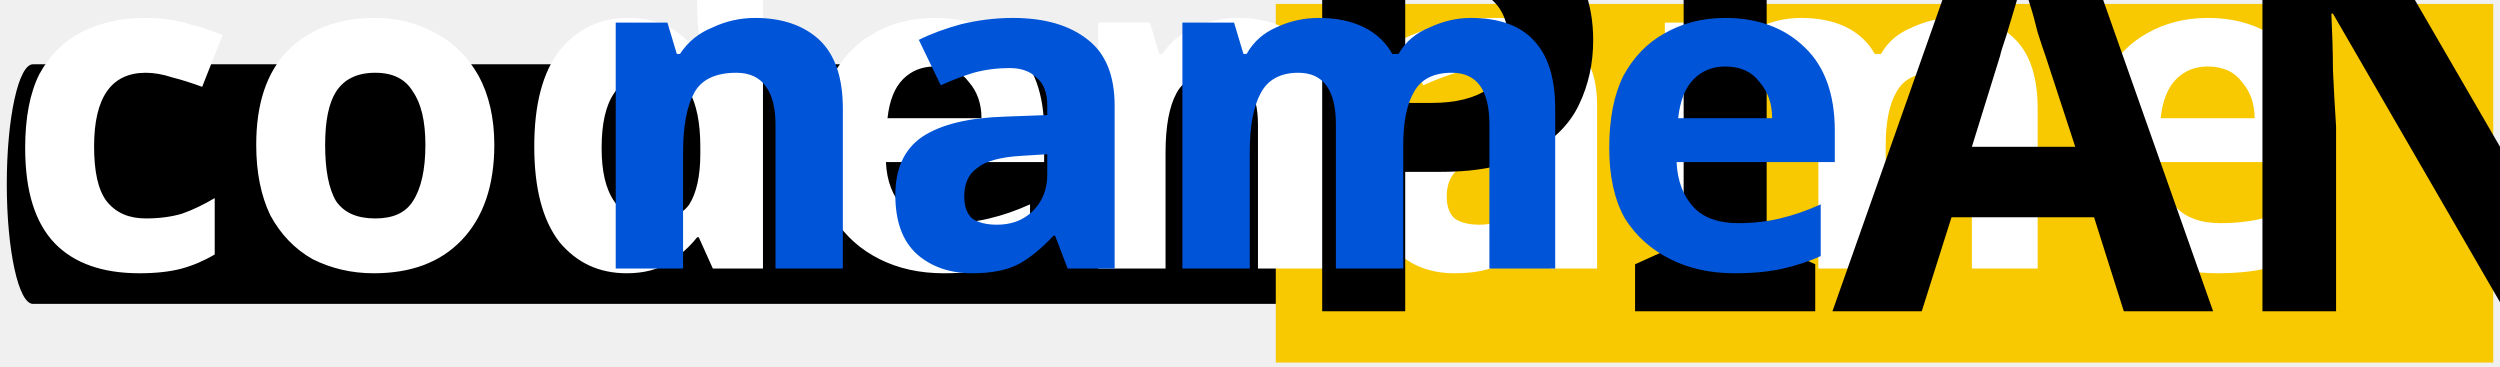
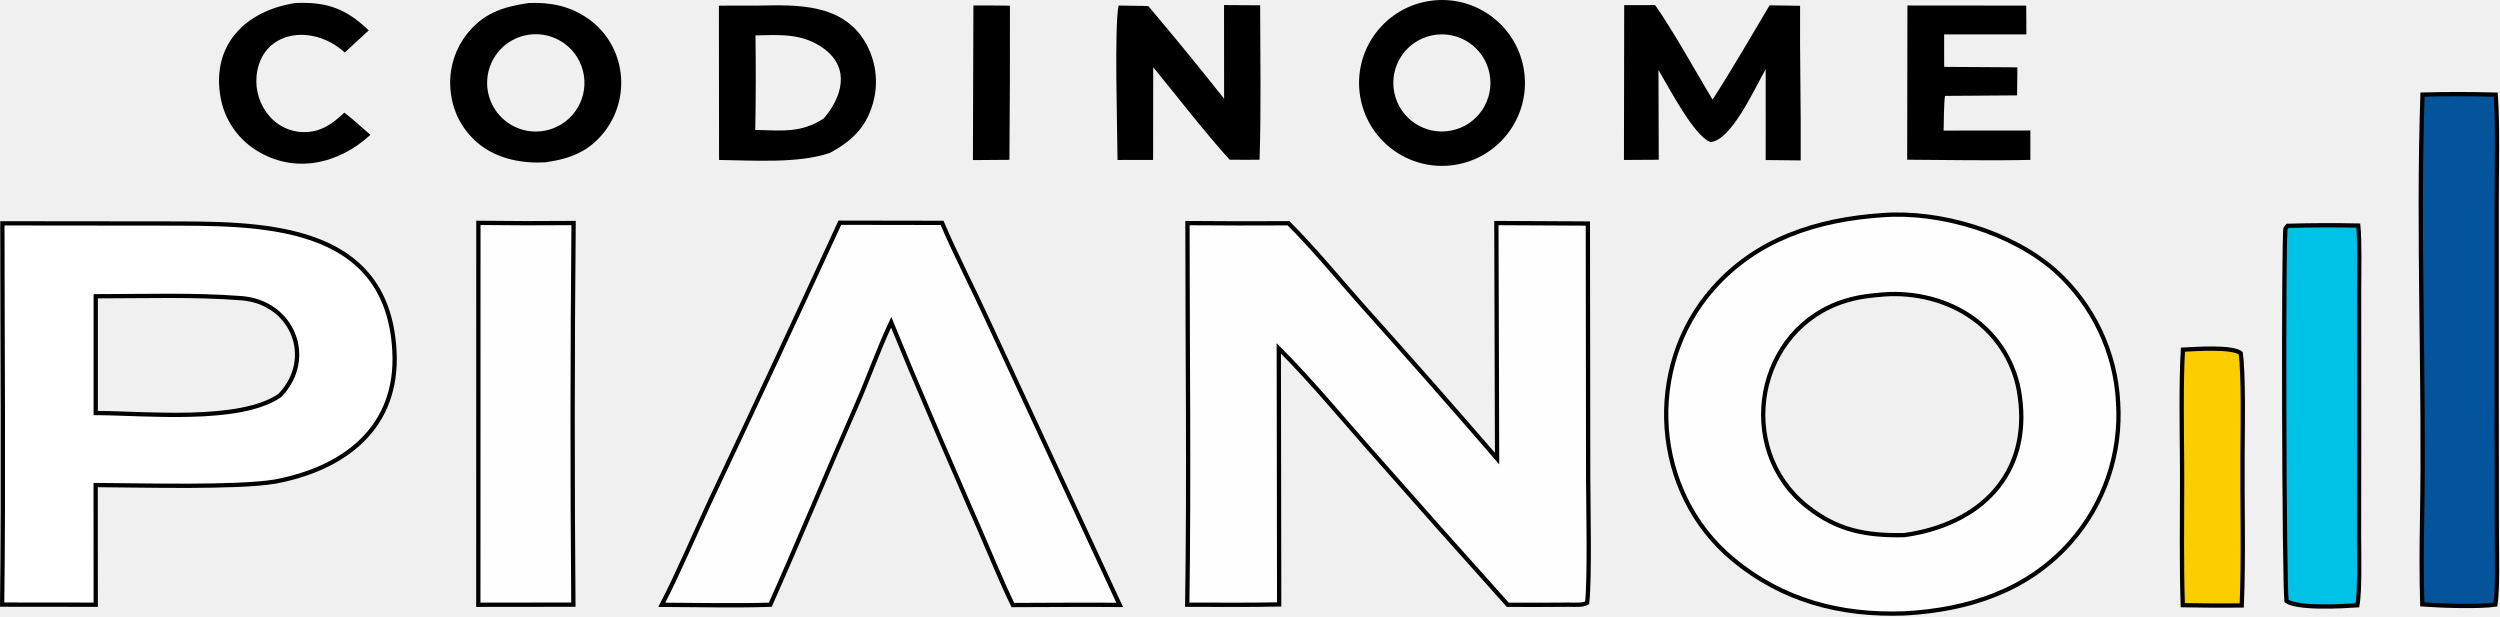
- <svg xmlns="http://www.w3.org/2000/svg" width="24.937mm" height="3.655mm" viewBox="0 0 24.937 3.655" version="1.1" id="svg1" xml:space="preserve">
-   <defs id="defs1" />
-   <g id="layer1">
-     <g id="g4" transform="translate(-0.3153283,-0.7508126)">
-       <rect style="fill:#000000;fill-opacity:1;stroke:none;stroke-width:2.338;paint-order:stroke fill markers" id="rect2" width="13.223" height="2.39" x="0.383" y="1.392" rx="0.261" ry="2.39" />
-       <rect style="fill:#f8c800;fill-opacity:1;stroke:none;stroke-width:2.838;paint-order:stroke fill markers" id="rect3" width="12.144" height="3.577" x="13.041" y="0.79" rx="5.099932e-06" ry="3.388" />
-       <text xml:space="preserve" style="font-style:normal;font-variant:normal;font-weight:bold;font-stretch:normal;font-size:4.481px;font-family:'Angsana New';-inkscape-font-specification:'Angsana New, Bold';font-variant-ligatures:normal;font-variant-caps:normal;font-variant-numeric:normal;font-variant-east-asian:normal;writing-mode:lr-tb;direction:ltr;fill:#ffffff;stroke:none;stroke-width:2.838;paint-order:stroke fill markers" x="0.364" y="3.43" id="text1">
-         <tspan id="tspan1" style="font-style:normal;font-variant:normal;font-weight:bold;font-stretch:normal;font-size:4.481px;font-family:'Angsana New';-inkscape-font-specification:'Angsana New, Bold';font-variant-ligatures:normal;font-variant-caps:normal;font-variant-numeric:normal;font-variant-east-asian:normal;fill:#ffffff;stroke:none;stroke-width:2.838" x="0.364" y="3.43">codename</tspan>
-       </text>
-       <text xml:space="preserve" style="font-style:normal;font-variant:normal;font-weight:bold;font-stretch:normal;font-size:5.496px;font-family:'Angsana New';-inkscape-font-specification:'Angsana New, Bold';font-variant-ligatures:normal;font-variant-caps:normal;font-variant-numeric:normal;font-variant-east-asian:normal;writing-mode:lr-tb;direction:ltr;fill:#000000;stroke:none;stroke-width:3.481;paint-order:stroke fill markers" x="13.004" y="3.855" id="text2">
-         <tspan id="tspan2" style="font-style:normal;font-variant:normal;font-weight:bold;font-stretch:normal;font-size:5.496px;font-family:'Angsana New';-inkscape-font-specification:'Angsana New, Bold';font-variant-ligatures:normal;font-variant-caps:normal;font-variant-numeric:normal;font-variant-east-asian:normal;fill:#000000;stroke:none;stroke-width:3.481" x="13.004" y="3.855">PIANO</tspan>
-       </text>
-       <text xml:space="preserve" style="font-style:normal;font-variant:normal;font-weight:bold;font-stretch:normal;font-size:4.481px;font-family:'Angsana New';-inkscape-font-specification:'Angsana New, Bold';font-variant-ligatures:normal;font-variant-caps:normal;font-variant-numeric:normal;font-variant-east-asian:normal;writing-mode:lr-tb;direction:ltr;fill:#0054d8;fill-opacity:1;stroke:none;stroke-width:2.838;paint-order:stroke fill markers" x="6.115" y="3.43" id="text3">
-         <tspan id="tspan3" style="font-style:normal;font-variant:normal;font-weight:bold;font-stretch:normal;font-size:4.481px;font-family:'Angsana New';-inkscape-font-specification:'Angsana New, Bold';font-variant-ligatures:normal;font-variant-caps:normal;font-variant-numeric:normal;font-variant-east-asian:normal;fill:#0054d8;fill-opacity:1;stroke:none;stroke-width:2.838" x="6.115" y="3.43">name</tspan>
-       </text>
-     </g>
-   </g>
+ <svg xmlns="http://www.w3.org/2000/svg" width="584" height="144" viewBox="0 0 584 144" fill="none">
+   <mask id="path-1-inside-1_12_141" fill="white">
+     <path d="M439.689 49.759C453.319 48.724 470.205 53.789 480.505 62.909C489.35 70.879 494.669 82.034 495.289 93.919C496.089 106.034 492.024 117.964 483.989 127.064C473.824 138.494 459.779 142.994 444.904 143.794C429.83 144.329 416.24 140.799 404.465 131.019C385.41 115.184 383.435 85.699 399.729 67.149C410.074 55.369 424.314 50.809 439.689 49.759ZM460.569 74.739C454.839 70.594 447.22 68.754 440.21 69.269C436.92 69.554 434.59 69.749 431.345 70.729C410.72 76.964 405.704 104.529 422.359 117.854C429.354 123.449 435.965 124.669 444.805 124.504C462.12 122.084 473.919 110.674 471.314 92.544C470.359 85.374 466.469 78.929 460.569 74.739Z" />
+   </mask>
+   <path d="M439.689 49.759C453.319 48.724 470.205 53.789 480.505 62.909C489.35 70.879 494.669 82.034 495.289 93.919C496.089 106.034 492.024 117.964 483.989 127.064C473.824 138.494 459.779 142.994 444.904 143.794C429.83 144.329 416.24 140.799 404.465 131.019C385.41 115.184 383.435 85.699 399.729 67.149C410.074 55.369 424.314 50.809 439.689 49.759ZM460.569 74.739C454.839 70.594 447.22 68.754 440.21 69.269C436.92 69.554 434.59 69.749 431.345 70.729C410.72 76.964 405.704 104.529 422.359 117.854C429.354 123.449 435.965 124.669 444.805 124.504C462.12 122.084 473.919 110.674 471.314 92.544C470.359 85.374 466.469 78.929 460.569 74.739Z" fill="#FFFEFE" />
+   <path d="M439.689 49.759L439.758 50.756L439.765 50.756L439.689 49.759ZM480.505 62.909L481.174 62.166L481.168 62.16L480.505 62.909ZM495.289 93.919L494.29 93.971L494.291 93.985L495.289 93.919ZM483.989 127.064L484.737 127.729L484.739 127.726L483.989 127.064ZM444.904 143.794L444.94 144.793L444.949 144.793L444.958 144.792L444.904 143.794ZM404.465 131.019L403.826 131.789L403.826 131.789L404.465 131.019ZM399.729 67.149L400.481 67.809L400.481 67.809L399.729 67.149ZM460.569 74.739L459.983 75.549L459.99 75.555L460.569 74.739ZM440.21 69.269L440.137 68.272L440.124 68.273L440.21 69.269ZM431.345 70.729L431.056 69.772L431.055 69.772L431.345 70.729ZM422.359 117.854L421.735 118.635L421.735 118.635L422.359 117.854ZM444.805 124.504L444.823 125.504L444.884 125.502L444.943 125.494L444.805 124.504ZM471.314 92.544L470.323 92.676L470.325 92.686L471.314 92.544ZM439.689 49.759L439.765 50.756C453.153 49.739 469.764 54.735 479.842 63.658L480.505 62.909L481.168 62.16C470.646 52.844 453.486 47.708 439.614 48.761L439.689 49.759ZM480.505 62.909L479.835 63.652C488.483 71.445 493.684 82.351 494.29 93.971L495.289 93.919L496.288 93.867C495.654 81.717 490.216 70.313 481.174 62.166L480.505 62.909ZM495.289 93.919L494.291 93.985C495.074 105.834 491.098 117.502 483.24 126.402L483.989 127.064L484.739 127.726C492.95 118.426 497.104 106.234 496.287 93.853L495.289 93.919ZM483.989 127.064L483.242 126.4C473.315 137.562 459.566 142.004 444.851 142.795L444.904 143.794L444.958 144.792C459.992 143.984 474.334 139.426 484.737 127.729L483.989 127.064ZM444.904 143.794L444.869 142.794C429.986 143.323 416.652 139.842 405.104 130.25L404.465 131.019L403.826 131.789C415.827 141.756 429.673 145.335 444.94 144.793L444.904 143.794ZM404.465 131.019L405.104 130.25C386.492 114.783 384.549 85.946 400.481 67.809L399.729 67.149L398.978 66.489C382.32 85.453 384.328 115.586 403.826 131.789L404.465 131.019ZM399.729 67.149L400.481 67.809C410.587 56.301 424.529 51.796 439.758 50.756L439.689 49.759L439.621 48.761C424.099 49.821 409.562 54.438 398.978 66.489L399.729 67.149ZM460.569 74.739L461.155 73.929C455.211 69.629 447.351 67.742 440.137 68.272L440.21 69.269L440.283 70.267C447.089 69.767 454.468 71.559 459.983 75.549L460.569 74.739ZM440.21 69.269L440.124 68.273C436.834 68.558 434.41 68.759 431.056 69.772L431.345 70.729L431.634 71.687C434.769 70.74 437.006 70.551 440.296 70.266L440.21 69.269ZM431.345 70.729L431.055 69.772C409.645 76.245 404.463 104.817 421.735 118.635L422.359 117.854L422.984 117.074C406.946 104.242 411.794 77.684 431.634 71.687L431.345 70.729ZM422.359 117.854L421.735 118.635C428.976 124.427 435.848 125.671 444.823 125.504L444.805 124.504L444.786 123.504C436.082 123.666 429.733 122.471 422.984 117.073L422.359 117.854ZM444.805 124.504L444.943 125.494C453.774 124.26 461.295 120.72 466.279 115.077C471.282 109.414 473.644 101.726 472.304 92.402L471.314 92.544L470.325 92.686C471.59 101.492 469.355 108.574 464.78 113.753C460.187 118.953 453.151 122.328 444.666 123.513L444.805 124.504ZM471.314 92.544L472.306 92.412C471.314 84.967 467.274 78.274 461.148 73.924L460.569 74.739L459.99 75.555C465.664 79.584 469.405 85.781 470.323 92.676L471.314 92.544Z" fill="black" mask="url(#path-1-inside-1_12_141)" />
+   <mask id="path-3-inside-2_12_141" fill="white">
+     <path d="M38.209 51.709C59.826 51.769 90.925 50.9 92.638 81.904C93.642 100.069 80.885 109.909 64.269 113.004C55.365 114.479 33.104 113.864 22.848 113.814L22.864 141.764L0 141.739C0.358 111.914 0.061 81.534 0.053 51.669L38.209 51.709ZM56.4 70.164C45.362 69.299 33.98 69.709 22.864 69.704L22.862 95.989C34.059 96.044 55.957 98.273 65.076 91.974C73.034 83.569 67.829 71.054 56.4 70.164Z" />
+   </mask>
+   <path d="M38.209 51.709C59.826 51.769 90.925 50.9 92.638 81.904C93.642 100.069 80.885 109.909 64.269 113.004C55.365 114.479 33.104 113.864 22.848 113.814L22.864 141.764L0 141.739C0.358 111.914 0.061 81.534 0.053 51.669L38.209 51.709ZM56.4 70.164C45.362 69.299 33.98 69.709 22.864 69.704L22.862 95.989C34.059 96.044 55.957 98.273 65.076 91.974C73.034 83.569 67.829 71.054 56.4 70.164Z" fill="white" />
+   <path d="M38.209 51.709L38.212 50.709L38.21 50.709L38.209 51.709ZM92.638 81.904L91.639 81.96V81.96L92.638 81.904ZM64.269 113.004L64.432 113.99L64.442 113.989L64.452 113.987L64.269 113.004ZM22.848 113.814L22.852 112.814L21.847 112.81L21.848 113.815L22.848 113.814ZM22.864 141.764L22.863 142.764L23.865 142.765L23.864 141.763L22.864 141.764ZM0 141.739L-1 141.727L-1.012 142.738L-0.001 142.739L0 141.739ZM0.053 51.669L0.054 50.669L-0.948 50.668L-0.947 51.669L0.053 51.669ZM56.4 70.164L56.322 71.161L56.323 71.161L56.4 70.164ZM22.864 69.704L22.865 68.704L21.864 68.704L21.864 69.704L22.864 69.704ZM22.862 95.989L21.862 95.989L21.862 96.984L22.857 96.989L22.862 95.989ZM65.076 91.974L65.645 92.796L65.731 92.737L65.802 92.661L65.076 91.974ZM38.209 51.709L38.206 52.709C49.077 52.739 62.063 52.548 72.563 56.148C77.786 57.939 82.331 60.651 85.676 64.747C89.015 68.836 91.221 74.383 91.639 81.96L92.638 81.904L93.636 81.849C93.198 73.924 90.875 67.952 87.225 63.482C83.581 59.02 78.68 56.131 73.212 54.256C62.329 50.525 48.959 50.739 38.212 50.709L38.209 51.709ZM92.638 81.904L91.639 81.96C92.126 90.771 89.284 97.49 84.355 102.397C79.4 107.329 72.265 110.497 64.085 112.021L64.269 113.004L64.452 113.987C72.889 112.416 80.44 109.116 85.766 103.814C91.119 98.486 94.153 91.203 93.636 81.849L92.638 81.904ZM64.269 113.004L64.105 112.017C59.747 112.739 52.038 112.956 44.062 112.981C36.1 113.006 28.01 112.84 22.852 112.814L22.848 113.814L22.843 114.814C27.942 114.839 36.11 115.006 44.069 114.981C52.014 114.957 59.887 114.743 64.432 113.99L64.269 113.004ZM22.848 113.814L21.848 113.815L21.864 141.764L22.864 141.764L23.864 141.763L23.848 113.814L22.848 113.814ZM22.864 141.764L22.865 140.764L0.001 140.739L0 141.739L-0.001 142.739L22.863 142.764L22.864 141.764ZM0 141.739L1 141.751C1.359 111.918 1.061 81.52 1.053 51.669L0.053 51.669L-0.947 51.669C-0.939 81.547 -0.642 111.91 -1 141.727L0 141.739ZM0.053 51.669L0.052 52.669L38.208 52.709L38.209 51.709L38.21 50.709L0.054 50.669L0.053 51.669ZM56.4 70.164L56.478 69.167C45.388 68.298 33.931 68.709 22.865 68.704L22.864 69.704L22.864 70.704C34.03 70.709 45.336 70.3 56.322 71.161L56.4 70.164ZM22.864 69.704L21.864 69.704L21.862 95.989L22.862 95.989L23.862 95.989L23.864 69.704L22.864 69.704ZM22.862 95.989L22.857 96.989C28.335 97.016 36.769 97.587 44.776 97.364C48.811 97.252 52.812 96.939 56.397 96.249C59.969 95.561 63.202 94.484 65.645 92.796L65.076 91.974L64.508 91.151C62.391 92.613 59.466 93.621 56.018 94.285C52.582 94.946 48.7 95.254 44.72 95.365C36.7 95.588 28.586 95.017 22.867 94.989L22.862 95.989ZM65.076 91.974L65.802 92.661C70.049 88.177 70.818 82.532 68.935 77.876C67.055 73.227 62.563 69.641 56.478 69.167L56.4 70.164L56.323 71.161C61.666 71.577 65.491 74.693 67.081 78.626C68.668 82.551 68.062 87.366 64.35 91.286L65.076 91.974Z" fill="black" mask="url(#path-3-inside-2_12_141)" />
+   <path d="M370.924 52.216L370.995 111.035C370.997 114.416 371.105 120.472 371.125 126.367C371.146 132.137 371.08 137.78 370.762 140.827C370.251 141.1 369.626 141.221 368.913 141.263C368.087 141.312 367.266 141.254 366.394 141.254H366.39C361.666 141.294 356.942 141.302 352.218 141.284C341.04 128.83 329.924 116.316 318.875 103.749C312.777 96.802 306.074 88.796 299.584 82.256L298.728 81.393L298.73 82.61L298.814 141.193C291.785 141.348 284.41 141.255 277.339 141.259C277.785 111.952 277.394 81.507 277.391 52.117C285.259 52.187 293.128 52.201 300.997 52.154C306.777 57.916 312.758 65.177 318.241 71.361L318.243 71.363C328.546 82.85 338.743 94.433 348.836 106.111L349.718 107.131L349.714 105.783L349.555 52.106L370.924 52.216Z" fill="#FFFEFE" stroke="black" />
+   <path d="M220.071 52.063C222.834 58.64 227.402 67.562 230.478 74.277L230.479 74.28L261.562 141.307C253.301 141.228 244.867 141.326 236.608 141.338C234.01 136.048 231.117 128.907 228.697 123.364V123.363L226.684 118.766C221.996 108.038 217.376 97.283 212.824 86.498H212.825L208.623 76.338L208.188 75.283L207.708 76.319C206.38 79.188 205.116 82.317 203.865 85.454C202.613 88.595 201.374 91.743 200.087 94.668C193.274 110.168 186.822 125.825 179.944 141.268C171.964 141.527 162.754 141.306 154.6 141.282C158.165 134.465 162.304 124.755 165.74 117.369L166.442 115.873C176.471 94.643 186.385 73.358 196.185 52.024L220.071 52.063Z" fill="#FFFEFE" stroke="black" />
+   <path d="M565.899 22.098C571.601 21.945 577.303 21.949 583.004 22.111C583.5 29.583 583.219 39.713 583.219 47.305V93.715L583.254 124.37C583.257 126.604 583.325 129.884 583.311 133.16C583.298 136.243 583.211 139.247 582.937 141.239C581.045 141.52 577.774 141.587 574.436 141.54C571.152 141.494 567.853 141.338 565.846 141.185C565.647 134.86 565.677 127.986 565.794 121.679C566.1 105.097 565.84 88.335 565.65 71.597C565.461 55.016 565.34 38.457 565.899 22.098Z" fill="#04549B" stroke="black" />
+   <path d="M111.754 52.06C119.167 52.157 126.581 52.166 133.994 52.098C133.71 81.814 133.692 111.534 133.94 141.249L111.737 141.273L111.754 52.06Z" fill="#FFFEFE" stroke="black" />
+   <path d="M534.395 52.752C539.893 52.597 545.394 52.578 550.892 52.691C551.071 54.477 551.126 57.2 551.129 59.986C551.131 61.492 551.12 63.007 551.108 64.392C551.096 65.775 551.083 67.03 551.084 68.009L551.094 99.054L551.07 125.573V125.574C551.072 127.546 551.135 130.781 551.108 133.958C551.082 136.916 550.976 139.746 550.683 141.399C548.766 141.526 545.252 141.735 541.886 141.675C540.083 141.643 538.337 141.534 536.91 141.301C536.196 141.184 535.573 141.038 535.069 140.86C534.65 140.713 534.338 140.55 534.122 140.384C534.057 139.655 533.995 137.967 533.939 135.514C533.878 132.831 533.823 129.264 533.777 125.117C533.685 116.823 533.624 106.211 533.599 95.703C533.574 85.195 533.584 74.793 533.633 66.919C533.658 62.982 533.693 59.678 533.738 57.31C533.76 56.125 533.785 55.178 533.813 54.503C533.827 54.165 533.84 53.899 533.855 53.708C533.862 53.612 533.87 53.54 533.876 53.488C533.88 53.461 533.882 53.445 533.883 53.439C533.922 53.331 533.996 53.22 534.118 53.075C534.186 52.994 534.291 52.876 534.395 52.752Z" fill="#00C1E6" stroke="black" />
+   <path d="M123.547 0.699C128.553 0.519 133.045 1.369 137.248 4.264C141.249 7.019 143.979 11.264 144.826 16.049C145.748 21.179 144.478 26.464 141.327 30.619C137.62 35.453 133.179 37.08 127.468 37.914C122.164 38.234 116.604 37.214 112.289 33.949C108.427 31.009 105.917 26.634 105.329 21.814C104.666 16.969 105.952 12.059 108.904 8.165C112.854 3.04 117.532 1.574 123.547 0.699ZM136.178 16.549C134.636 10.509 128.52 6.839 122.466 8.314C118.492 9.284 115.346 12.315 114.227 16.25C113.108 20.184 114.188 24.415 117.056 27.334C119.924 30.249 124.138 31.399 128.09 30.344C134.112 28.739 137.72 22.589 136.178 16.549Z" fill="black" />
+   <path d="M177.114 1.304C186.369 1.124 196.894 0.789 202.235 10.044C204.675 14.349 205.275 19.459 203.899 24.209C202.216 29.959 198.874 32.994 193.876 35.709C186.522 38.249 175.873 37.464 167.971 37.364L167.934 1.319L177.114 1.304ZM192.563 11.439C187.606 7.729 182.277 8.134 176.48 8.274C176.583 15.634 176.566 22.994 176.428 30.354C182.557 30.479 187.163 31.144 192.43 27.664C196.788 22.589 198.592 15.954 192.563 11.439Z" fill="black" />
+   <path d="M334.399 0.159C344.939 -1.191 354.594 6.204 356.044 16.729C357.499 27.253 350.199 36.984 339.689 38.539C329.029 40.119 319.134 32.694 317.659 22.019C316.189 11.349 323.709 1.524 334.399 0.159ZM347.939 17.114C346.694 10.979 340.709 7.009 334.574 8.254C328.429 9.494 324.459 15.484 325.704 21.624C326.949 27.769 332.939 31.734 339.084 30.489C345.219 29.239 349.184 23.254 347.939 17.114Z" fill="black" />
+   <path d="M379.414 1.204L386.634 1.189C390.679 6.914 396.274 16.959 400.049 23.274C404.644 16.154 409.035 8.549 413.375 1.244L420.5 1.354C420.41 13.404 420.734 25.409 420.644 37.474L412.459 37.384L412.469 30.799L412.464 16.164C409.859 20.679 404.47 32.839 399.555 33.184C395.665 31.719 389.839 20.394 387.419 16.349L387.484 37.314L379.354 37.364L379.414 1.204Z" fill="black" />
+   <path d="M517.036 81.435C518.533 81.447 519.981 81.525 521.162 81.718C521.752 81.815 522.263 81.939 522.674 82.091C523.009 82.216 523.255 82.352 523.424 82.49C523.765 84.861 523.889 89.171 523.917 93.62C523.945 98.163 523.877 102.804 523.854 105.58C523.76 117.24 524.142 129.884 523.673 141.442C519.08 141.484 514.491 141.46 509.898 141.371C509.583 132.046 509.742 121.919 509.742 112.355L509.729 108.226C509.68 100.168 509.475 89.662 509.929 81.68C511.52 81.602 514.319 81.413 517.036 81.435Z" fill="#FCCE02" stroke="black" />
+   <path d="M285.934 1.184L294.37 1.239C294.375 12.814 294.63 25.839 294.23 37.309C291.94 37.364 289.544 37.314 287.244 37.304C281.734 31.269 274.715 22.204 269.39 15.699L269.364 37.364L261.054 37.369C261.041 31.664 260.259 5.169 261.329 1.294L268.221 1.399C274.253 8.519 280.165 15.744 285.95 23.064L285.934 1.184Z" fill="black" />
+   <path d="M445.575 1.284L473.325 1.309L473.365 8.044L454.15 8.029L454.16 15.624L471.26 15.729L471.19 22.279L454.355 22.399C454.085 24.124 454.08 28.549 454.03 30.504L474.29 30.484V37.349C464.905 37.564 454.945 37.354 445.52 37.309L445.575 1.284Z" fill="black" />
+   <path d="M68.956 0.709C76.36 0.389 80.811 1.999 86.141 7.094L80.541 12.259C72.832 5.284 60.989 7.214 59.937 17.719C59.604 21.159 60.705 24.584 62.981 27.189C64.915 29.414 67.685 30.744 70.632 30.854C74.841 30.989 77.571 29.014 80.438 26.304C82.5 27.894 84.549 29.774 86.516 31.499C79.088 38.379 68.66 40.729 59.758 35.044C55.439 32.299 52.46 27.874 51.536 22.839C49.312 10.494 57.317 2.529 68.956 0.709Z" fill="black" />
+   <path d="M227.389 1.274C230.195 1.244 233.105 1.304 235.92 1.324C235.946 13.324 235.906 25.329 235.799 37.334L227.272 37.399L227.389 1.274Z" fill="black" />
</svg>
